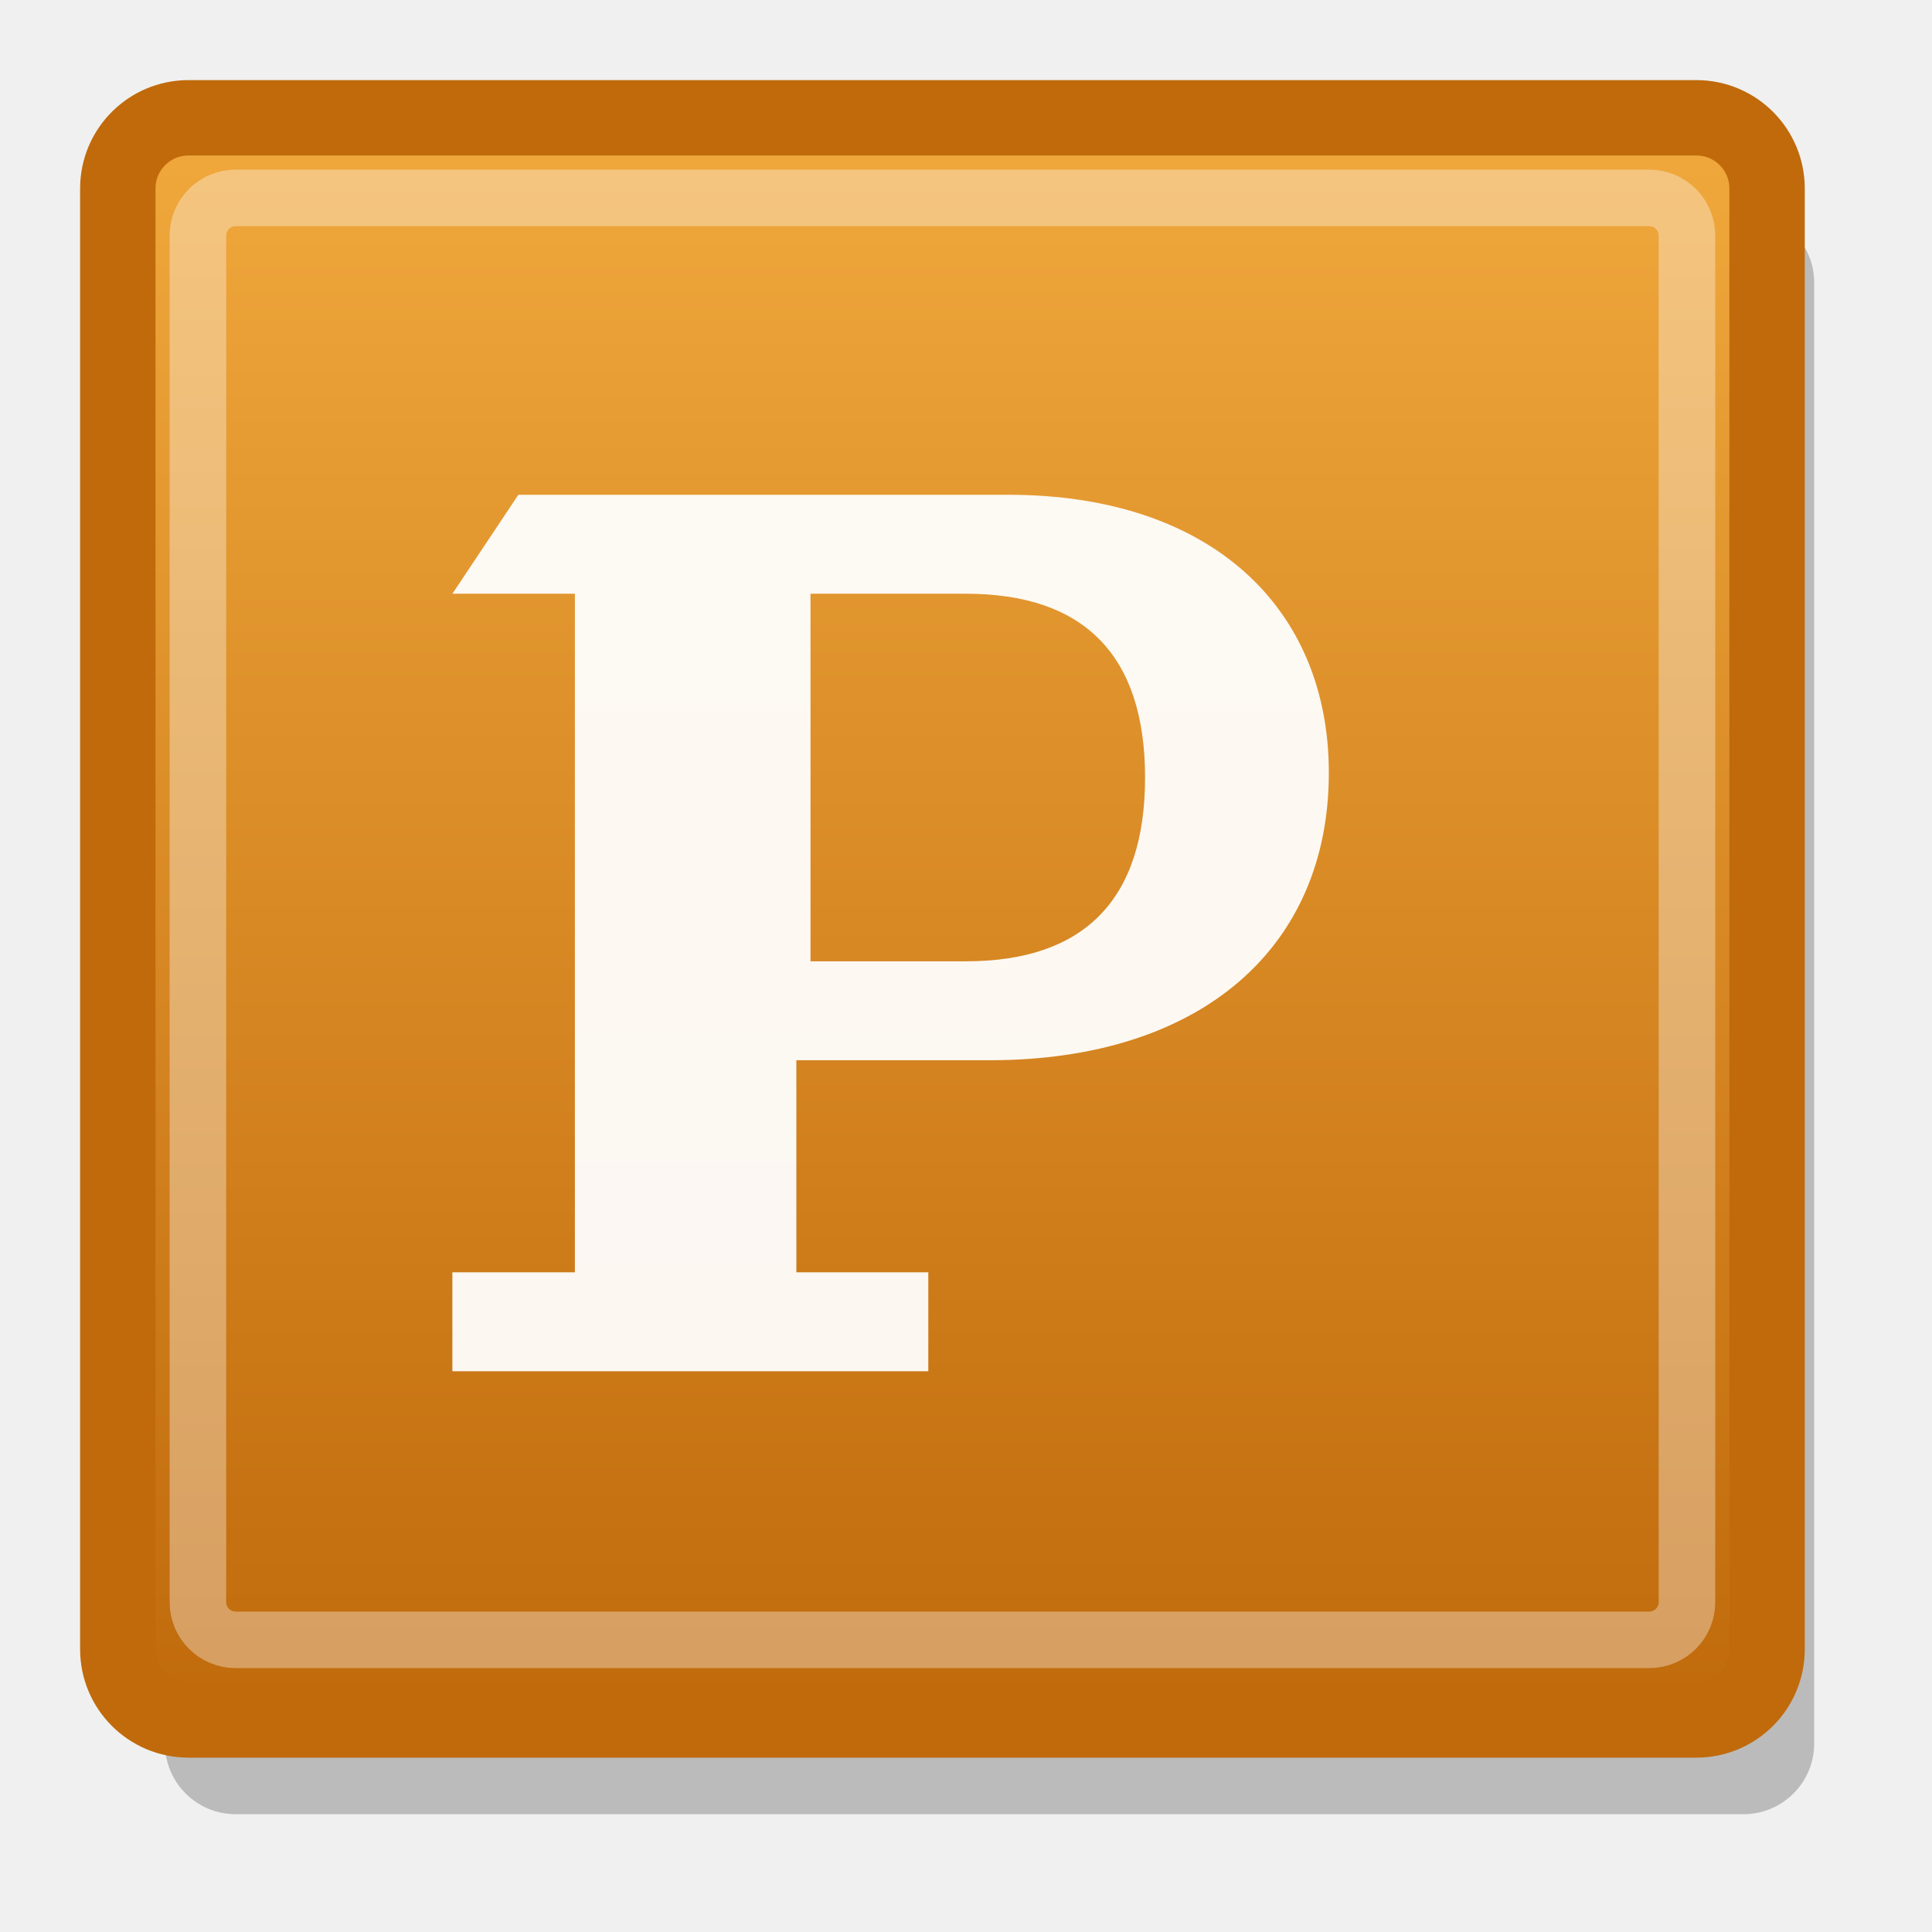
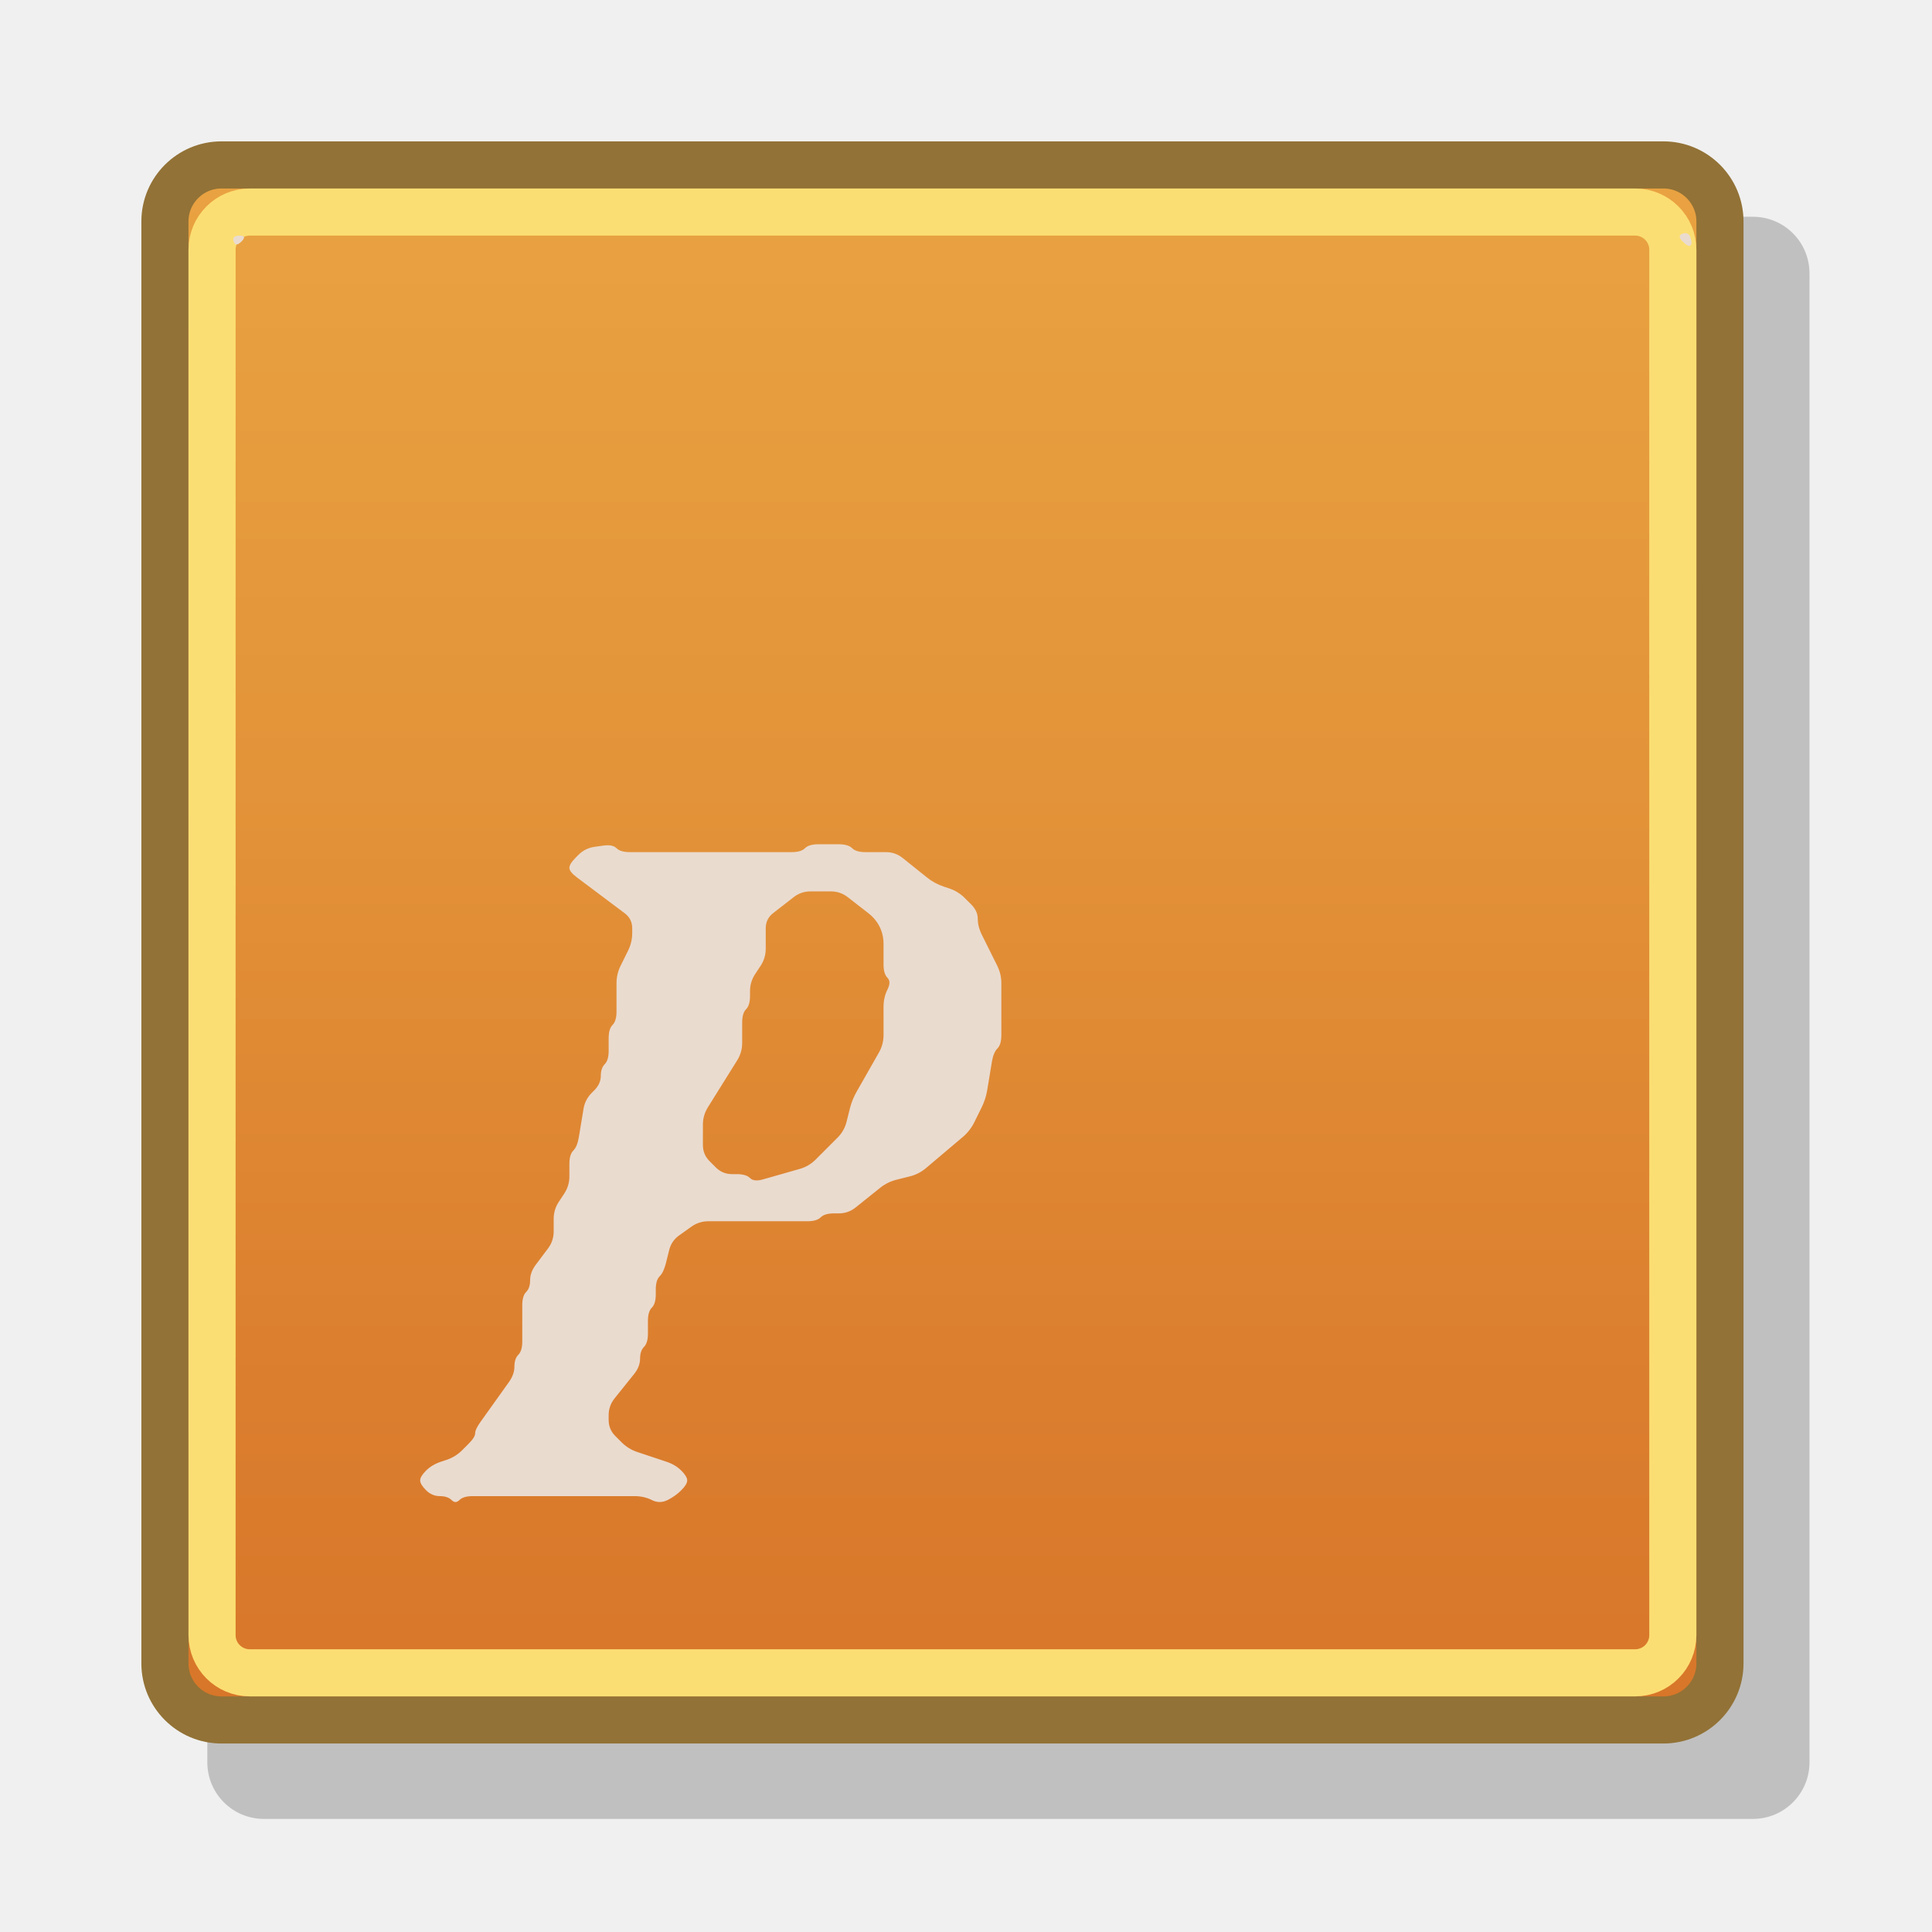
<svg xmlns="http://www.w3.org/2000/svg" width="41" height="41" viewBox="0 0 41 41">
  <defs>
-     <linearGradient id="b" x1="0" y1="0" x2="0" y2="1">
-       <stop offset="0" stop-color="#f0a83c" />
-       <stop offset="1" stop-color="#c06a0c" />
+     <linearGradient id="tile" x1="0" y1="0" x2="0" y2="1">
+       <stop offset="0.000" stop-color="#e9a241" />
+       <stop offset="0.200" stop-color="#e69b3d" />
+       <stop offset="0.400" stop-color="#e39339" />
+       <stop offset="0.600" stop-color="#df8833" />
+       <stop offset="0.800" stop-color="#db7e2e" />
+       <stop offset="1.000" stop-color="#d87629" />
    </linearGradient>
  </defs>
-   <rect x="3.5" y="4.5" width="35" height="34" rx="1.5" fill="#000000" fill-opacity="0.22" />
-   <rect x="2.5" y="2.5" width="35" height="34" rx="1.5" fill="url(#b)" stroke="#c06a0c" stroke-width="1.6" />
-   <rect x="4.2" y="4.2" width="31.6" height="30.6" rx="0.8" fill="none" stroke="#ffffff" stroke-opacity="0.35" stroke-width="1.2" />
-   <g fill="#ffffff" fill-opacity="0.94" transform="translate(20,20) scale(1) translate(-20,-20)">
-     <path d="M11,10.5 h10.4 c4.3,0 6.8,2.4 6.8,5.9 c0,3.7 -2.7,6.1 -7.2,6.1 h-4.1 v4.5 h2.8 v2.1 h-10.1 v-2.1 h2.6 v-14.4 h-2.6 z M17.2,12.6 v7.8 h3.3 c2.5,0 3.8,-1.3 3.8,-3.9 c0,-2.6 -1.3,-3.9 -3.8,-3.9 z" />
+   <rect x="4.4" y="4.6" width="34.0" height="34.0" rx="1.2" fill="#000000" fill-opacity="0.20" />
+   <rect x="3.5" y="3.5" width="33.0" height="33.0" rx="1.2" fill="url(#tile)" stroke="#927236" stroke-width="1" />
+   <rect x="4.5" y="4.5" width="31.0" height="31.0" rx="0.8" fill="none" stroke="#fbde73" stroke-width="1" />
+   <g transform="scale(0.166667)" fill="#eadbcf" fill-rule="evenodd">
+     <path d="M29.75,30.75 L29.75,30.75 Q29.50,30.00 30.50,30.00 L30.50,30.00 Q31.50,30.00 30.75,30.75 L30.75,30.75 Q30.00,31.50 29.75,30.75 Z M214.25,30.75 L214.25,30.75 Q213.50,30.00 214.25,29.75 L214.25,29.75 Q215.00,29.50 215.25,30.25 L215.25,30.25 Q215.50,31.00 215.25,31.25 L215.25,31.25 Q215.00,31.50 214.25,30.75 Z M73.65,108.85 L73.65,108.85 Q74.50,108.00 75.69,107.83 L76.81,107.67 Q78.00,107.50 78.50,108.00 L78.50,108.00 Q79.00,108.50 80.20,108.50 L100.80,108.50 Q102.00,108.50 102.50,108.00 L102.50,108.00 Q103.00,107.50 104.20,107.50 L106.80,107.50 Q108.00,107.50 108.50,108.00 L108.50,108.00 Q109.00,108.50 110.20,108.50 L112.80,108.50 Q114.00,108.50 114.94,109.25 L118.06,111.75 Q119.00,112.50 120.14,112.88 L120.86,113.12 Q122.00,113.50 122.85,114.35 L123.65,115.15 Q124.50,116.00 124.50,117.00 L124.50,117.00 Q124.50,118.00 125.04,119.07 L126.96,122.93 Q127.50,124.00 127.50,125.20 L127.50,131.80 Q127.50,133.00 127.00,133.50 L127.00,133.50 Q126.50,134.00 126.30,135.18 L125.70,138.82 Q125.50,140.00 124.96,141.07 L124.04,142.93 Q123.50,144.00 122.58,144.78 L117.92,148.72 Q117.00,149.50 115.84,149.79 L114.16,150.21 Q113.00,150.50 112.06,151.25 L108.94,153.75 Q108.00,154.50 106.80,154.50 L106.20,154.50 Q105.00,154.50 104.50,155.00 L104.50,155.00 Q104.00,155.50 102.80,155.50 L90.20,155.50 Q89.00,155.50 88.02,156.20 L86.48,157.30 Q85.50,158.00 85.21,159.16 L84.79,160.84 Q84.50,162.00 84.00,162.50 L84.00,162.50 Q83.50,163.00 83.50,164.20 L83.50,164.80 Q83.50,166.00 83.00,166.50 L83.00,166.50 Q82.50,167.00 82.50,168.20 L82.50,169.80 Q82.50,171.00 82.00,171.50 L82.00,171.50 Q81.50,172.00 81.50,173.00 L81.50,173.00 Q81.50,174.00 80.75,174.94 L78.25,178.06 Q77.50,179.00 77.50,180.20 L77.50,180.80 Q77.50,182.00 78.35,182.85 L79.15,183.65 Q80.00,184.50 81.14,184.88 L84.86,186.12 Q86.00,186.50 86.75,187.25 L86.75,187.25 Q87.50,188.00 87.50,188.50 L87.50,188.50 Q87.50,189.00 86.75,189.75 L86.75,189.75 Q86.00,190.50 85.00,191.00 L85.00,191.00 Q84.00,191.50 83.00,191.00 L83.00,191.00 Q82.00,190.50 80.80,190.50 L60.20,190.50 Q59.00,190.50 58.50,191.00 L58.50,191.00 Q58.00,191.50 57.50,191.00 L57.50,191.00 Q57.00,190.50 56.00,190.50 L56.00,190.50 Q55.00,190.50 54.25,189.75 L54.25,189.75 Q53.50,189.00 53.50,188.50 L53.50,188.50 Q53.50,188.00 54.25,187.25 L54.25,187.25 Q55.00,186.50 56.14,186.12 L56.86,185.88 Q58.00,185.50 58.85,184.65 L59.65,183.85 Q60.50,183.00 60.50,182.50 L60.50,182.50 Q60.50,182.00 61.20,181.02 L64.80,175.98 Q65.50,175.00 65.50,174.00 L65.50,174.00 Q65.50,173.00 66.00,172.50 L66.00,172.50 Q66.50,172.00 66.50,170.80 L66.50,166.20 Q66.50,165.00 67.00,164.50 L67.00,164.50 Q67.50,164.00 67.50,163.00 L67.50,163.00 Q67.50,162.00 68.22,161.04 L69.78,158.96 Q70.50,158.00 70.50,156.80 L70.50,155.20 Q70.50,154.00 71.17,153.00 L71.83,152.00 Q72.50,151.00 72.50,149.80 L72.50,148.20 Q72.50,147.00 73.00,146.50 L73.00,146.50 Q73.50,146.00 73.70,144.82 L74.30,141.18 Q74.50,140.00 75.35,139.15 L75.65,138.85 Q76.50,138.00 76.50,137.00 L76.50,137.00 Q76.50,136.00 77.00,135.50 L77.00,135.50 Q77.50,135.00 77.50,133.80 L77.50,132.20 Q77.50,131.00 78.00,130.50 L78.00,130.50 Q78.50,130.00 78.50,128.80 L78.50,125.20 Q78.50,124.00 79.04,122.93 L79.96,121.07 Q80.50,120.00 80.50,118.80 L80.50,118.20 Q80.50,117.00 79.54,116.28 L73.46,111.72 Q72.50,111.00 72.50,110.50 L72.50,110.50 Q72.50,110.00 73.35,109.15 Z M103.20,113.50 L103.20,113.50 Q102.00,113.50 101.05,114.24 L98.45,116.26 Q97.50,117.00 97.50,118.20 L97.50,120.80 Q97.50,122.00 96.83,123.00 L96.17,124.00 Q95.50,125.00 95.50,126.20 L95.50,126.80 Q95.50,128.00 95.00,128.50 L95.00,128.50 Q94.50,129.00 94.50,130.20 L94.50,132.80 Q94.50,134.00 93.86,135.02 L90.14,140.98 Q89.50,142.00 89.50,143.20 L89.50,145.80 Q89.50,147.00 90.35,147.85 L91.15,148.65 Q92.00,149.50 93.20,149.50 L93.80,149.50 Q95.00,149.50 95.50,150.00 L95.50,150.00 Q96.00,150.50 97.15,150.17 L101.85,148.83 Q103.00,148.50 103.85,147.65 L106.65,144.85 Q107.50,144.00 107.79,142.84 L108.21,141.16 Q108.50,140.00 109.10,138.96 L111.90,134.04 Q112.50,133.00 112.50,131.80 L112.50,128.20 Q112.50,127.00 113.00,126.00 L113.00,126.00 Q113.50,125.00 113.00,124.50 L113.00,124.50 Q112.50,124.00 112.50,122.80 L112.50,120.20 Q112.50,119.00 112.00,118.00 L112.00,118.00 Q111.50,117.00 110.55,116.26 L107.95,114.24 Q107.00,113.50 105.80,113.50 Z" />
  </g>
</svg>
